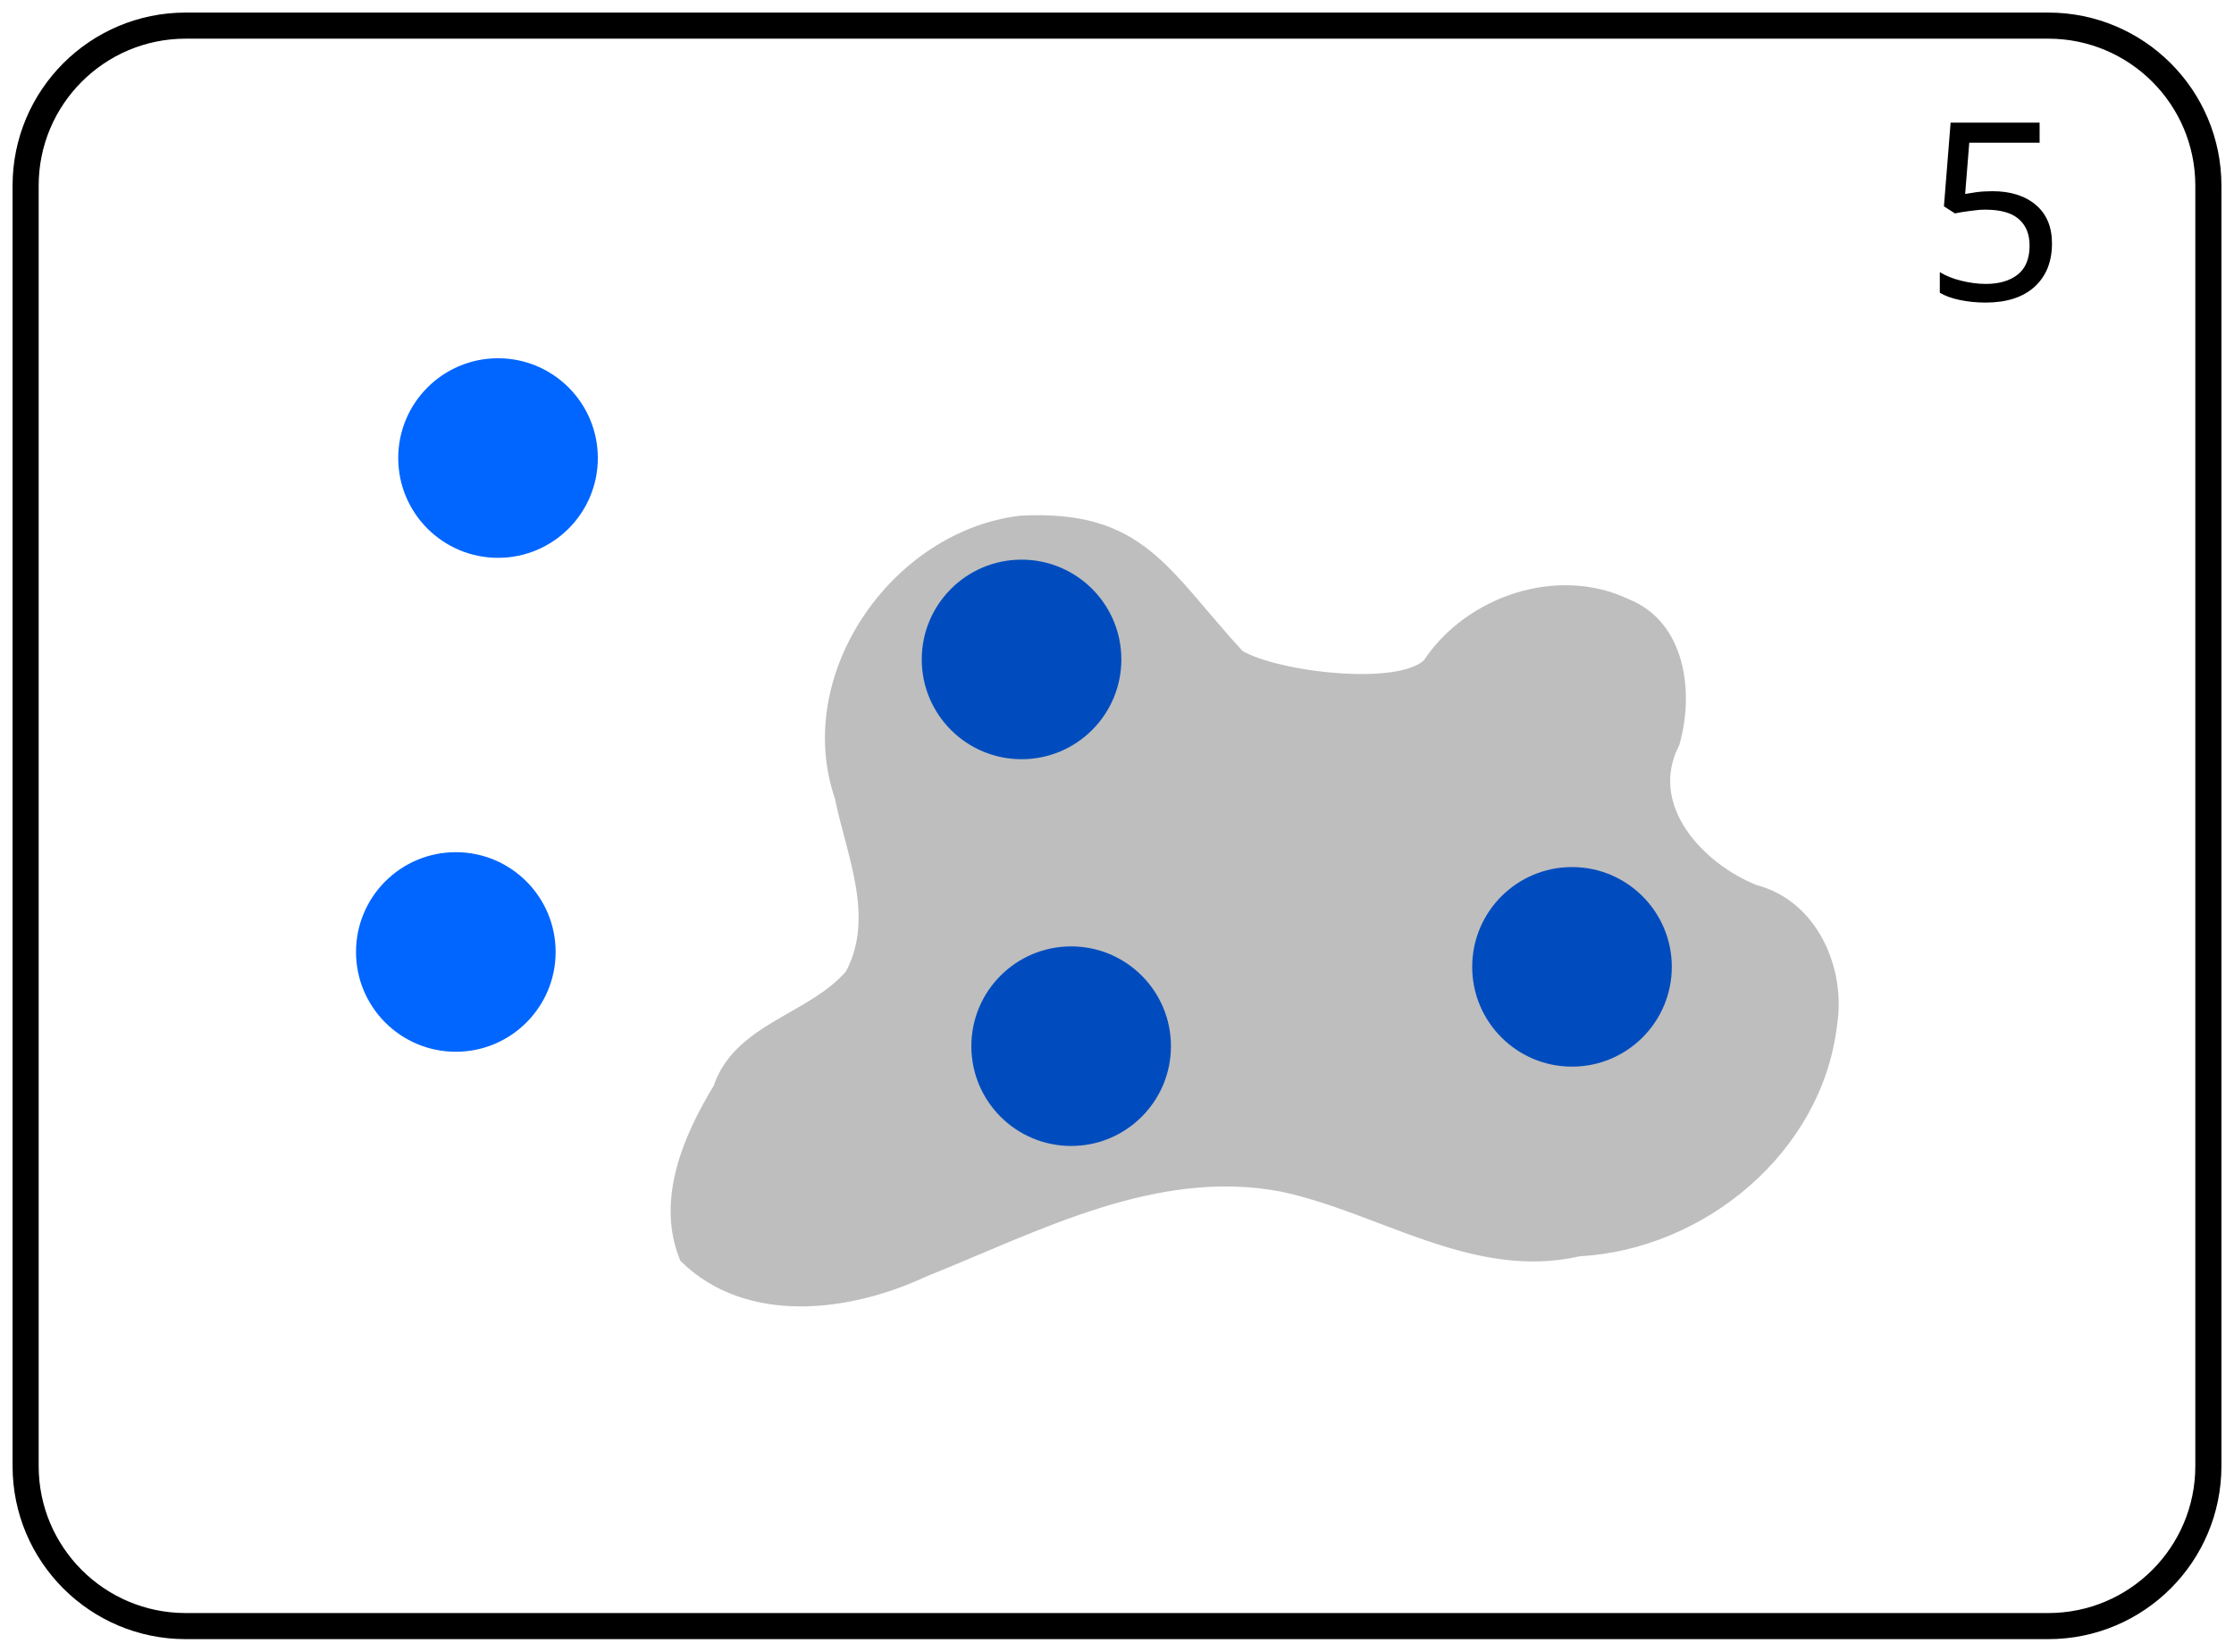
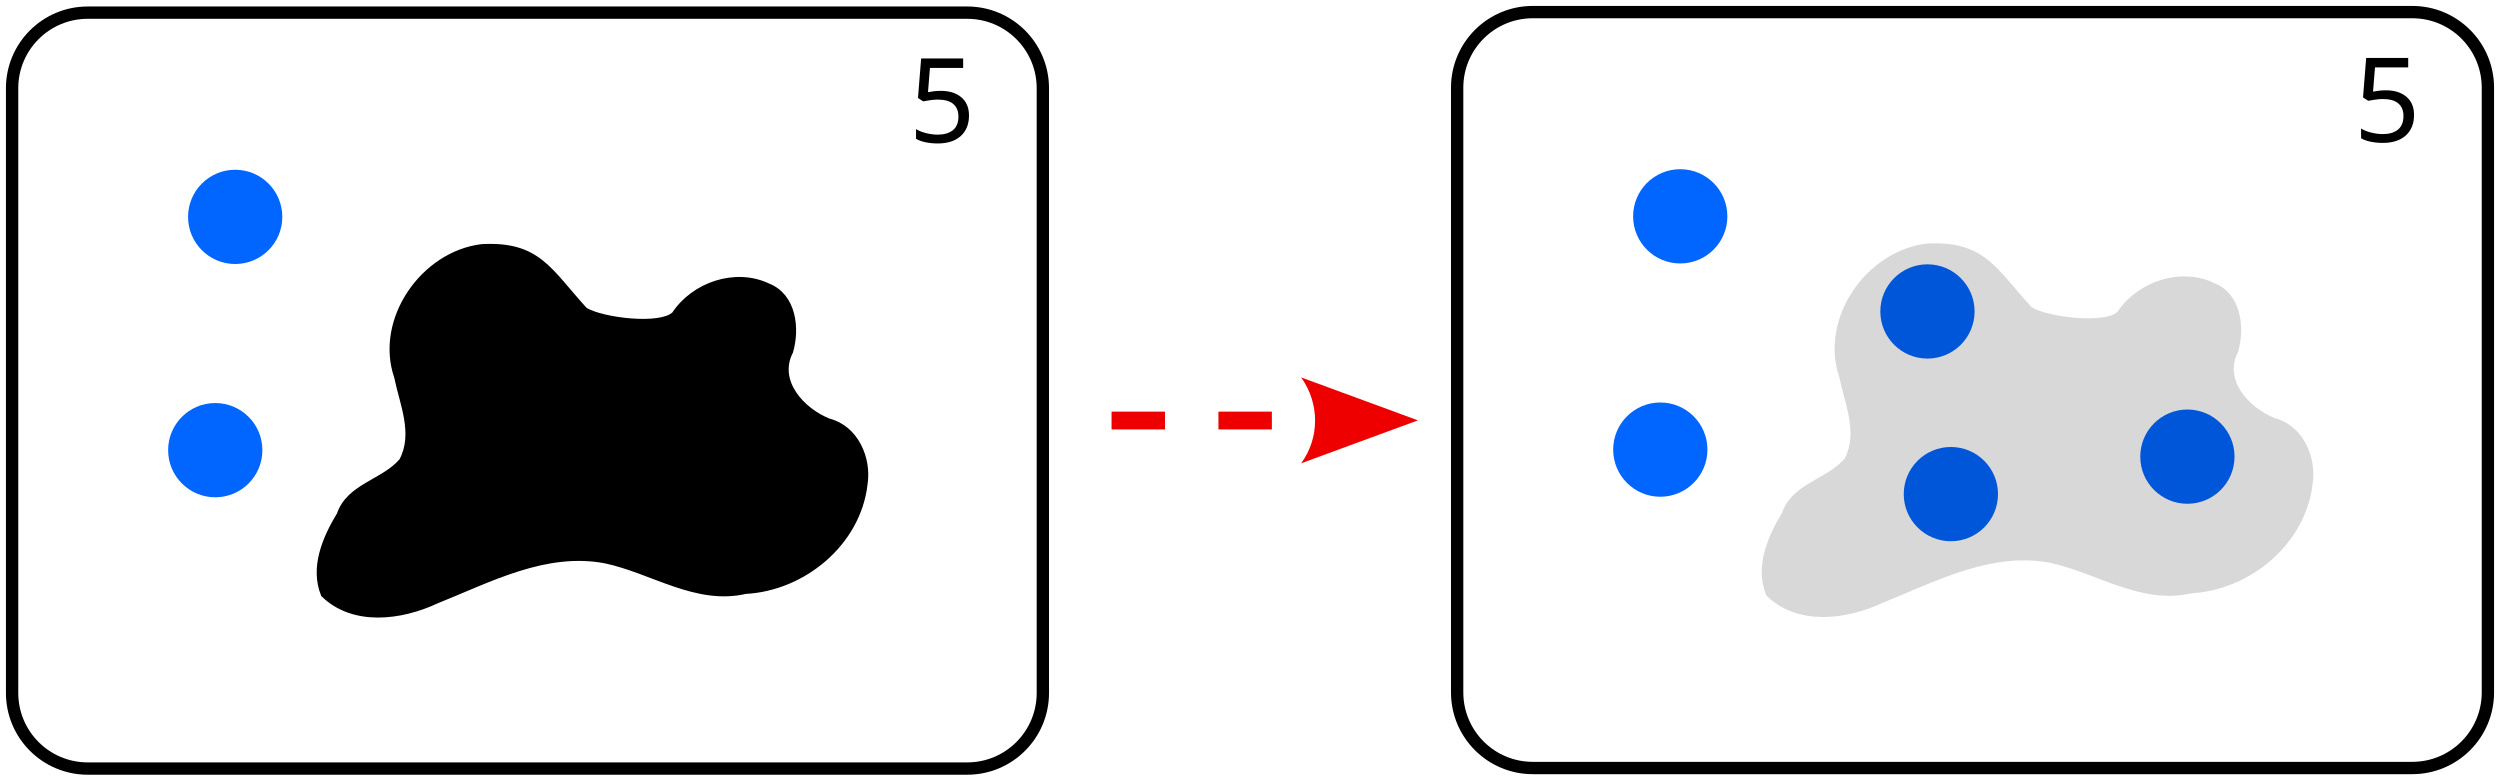
- <svg xmlns="http://www.w3.org/2000/svg" width="177.685mm" height="131.393mm" viewBox="0 0 177.685 131.393" version="1.1" id="svg5">
-   <defs id="defs2" />
-   <g id="layer1" transform="translate(-8.542382,-58.81321)">
-     <rect style="fill:none;stroke:#000000;stroke-width:2.076;stroke-linecap:round;stroke-linejoin:round;stroke-miterlimit:4;stroke-dasharray:none;stroke-opacity:1" id="rect1151" width="173.609" height="127.317" x="10.58" y="60.851" ry="12.732" />
-     <circle style="fill:#0066ff;fill-rule:evenodd;stroke-width:0.265" id="path848-7" cx="48.154" cy="95.25" r="7.938" />
-     <text xml:space="preserve" style="font-size:19.756px;line-height:1.25;font-family:Chalkboard;-inkscape-font-specification:Chalkboard;letter-spacing:0.265px;word-spacing:0.265px;stroke-width:0.265" x="161.578" y="82.682" id="text1067">
-       <tspan id="tspan1065" style="font-size:19.756px;stroke-width:0.265" x="161.578" y="82.682">5</tspan>
+ <svg xmlns="http://www.w3.org/2000/svg" width="421.075mm" height="131.486mm" viewBox="0 0 421.075 131.486" version="1.1" id="svg5">
+   <defs id="defs2">
+     <marker style="overflow:visible" id="Arrow2Mend" refX="0" refY="0" orient="auto">
+       <path transform="scale(-0.6)" d="M 8.719,4.034 -2.207,0.016 8.719,-4.002 c -1.745,2.372 -1.735,5.617 -6e-7,8.035 z" style="fill:context-stroke;fill-rule:evenodd;stroke-width:0.625;stroke-linejoin:round" id="path1251" />
+     </marker>
+   </defs>
+   <g id="layer1" transform="translate(-8.571769,-61.46218)">
+     <rect style="opacity:1;fill:none;stroke:#000000;stroke-width:2.076;stroke-linecap:round;stroke-linejoin:round;stroke-miterlimit:4;stroke-dasharray:none;stroke-opacity:1" id="rect1151" width="173.609" height="127.317" x="10.61" y="63.593" ry="12.732" />
+     <circle style="opacity:1;fill:#0066ff;fill-rule:evenodd;stroke-width:0.265" id="path848-7" cx="48.184" cy="97.992" r="7.938" />
+     <text xml:space="preserve" style="font-size:19.756px;line-height:1.25;font-family:Chalkboard;-inkscape-font-specification:Chalkboard;letter-spacing:0.265px;word-spacing:0.265px;opacity:1;stroke-width:0.265" x="161.608" y="85.424" id="text1067">
+       <tspan id="tspan1065" style="font-size:19.756px;stroke-width:0.265" x="161.608" y="85.424">5</tspan>
    </text>
-     <circle style="fill:#0066ff;fill-rule:evenodd;stroke-width:0.265" id="path848-7-7" cx="89.793" cy="111.271" r="7.938" />
-     <circle style="fill:#0066ff;fill-rule:evenodd;stroke-width:0.265" id="path848-7-6" cx="44.797" cy="134.542" r="7.938" />
-     <circle style="fill:#0066ff;fill-rule:evenodd;stroke-width:0.265" id="path848-7-1" cx="133.574" cy="135.726" r="7.938" />
-     <circle style="fill:#0066ff;fill-rule:evenodd;stroke-width:0.265" id="path848-7-4" cx="93.738" cy="142.036" r="7.938" />
-     <path style="opacity:0.254;fill:#000000;fill-opacity:1;stroke:#000000;stroke-width:0.7;stroke-linecap:butt;stroke-linejoin:miter;stroke-miterlimit:4;stroke-dasharray:none;stroke-opacity:1" d="m 107.148,110.877 c -6.055,-6.599 -7.855,-11.199 -17.443,-10.69 -9.958,1.192 -17.747,12.362 -14.419,22.054 0.928,4.566 3.248,9.538 0.833,14.046 -3.036,3.541 -8.874,4.23 -10.495,9.05 -2.413,3.974 -4.557,8.957 -2.671,13.576 5.099,4.98 13.182,3.905 19.107,1.131 9.007,-3.608 18.412,-8.693 28.435,-6.783 7.859,1.664 15.295,7.068 23.63,5.143 9.783,-0.522 19.008,-8.123 20.183,-18.064 0.711,-4.444 -1.537,-9.598 -6.171,-10.79 -4.426,-1.768 -8.916,-6.605 -6.364,-11.576 1.16,-3.981 0.526,-9.451 -3.828,-11.175 -5.519,-2.633 -12.587,-0.229 -15.889,4.778 -2.313,2.203 -11.985,1.031 -14.908,-0.7 z" id="path4108" />
+     <circle style="opacity:1;fill:#0066ff;fill-rule:evenodd;stroke-width:0.265" id="path848-7-7" cx="89.823" cy="114.013" r="7.938" />
+     <circle style="opacity:1;fill:#0066ff;fill-rule:evenodd;stroke-width:0.265" id="path848-7-6" cx="44.827" cy="137.284" r="7.938" />
+     <circle style="opacity:1;fill:#0066ff;fill-rule:evenodd;stroke-width:0.265" id="path848-7-1" cx="133.604" cy="138.468" r="7.938" />
+     <circle style="opacity:1;fill:#0066ff;fill-rule:evenodd;stroke-width:0.265" id="path848-7-4" cx="93.767" cy="144.778" r="7.938" />
+     <path style="opacity:1;fill:#000000;fill-opacity:1;stroke:#000000;stroke-width:0.7;stroke-linecap:butt;stroke-linejoin:miter;stroke-miterlimit:4;stroke-dasharray:none;stroke-opacity:1" d="m 107.177,113.619 c -6.055,-6.599 -7.855,-11.199 -17.443,-10.69 -9.958,1.192 -17.747,12.362 -14.419,22.054 0.928,4.566 3.248,9.538 0.833,14.046 -3.036,3.541 -8.874,4.23 -10.495,9.05 -2.413,3.974 -4.557,8.957 -2.671,13.576 5.099,4.98 13.182,3.905 19.107,1.131 9.007,-3.608 18.412,-8.693 28.435,-6.783 7.859,1.664 15.295,7.068 23.63,5.143 9.783,-0.522 19.008,-8.123 20.183,-18.064 0.711,-4.444 -1.537,-9.598 -6.171,-10.79 -4.426,-1.768 -8.916,-6.605 -6.364,-11.576 1.16,-3.981 0.526,-9.451 -3.828,-11.175 -5.519,-2.633 -12.587,-0.229 -15.889,4.778 -2.313,2.203 -11.985,1.031 -14.908,-0.7 z" id="path4108" />
+     <g id="g989-2" transform="translate(243.4198,2.64896)">
+       <rect style="fill:none;stroke:#000000;stroke-width:2.076;stroke-linecap:round;stroke-linejoin:round;stroke-miterlimit:4;stroke-dasharray:none;stroke-opacity:1" id="rect1151-9" width="173.609" height="127.317" x="10.58" y="60.851" ry="12.732" />
+       <circle style="fill:#0066ff;fill-rule:evenodd;stroke-width:0.265" id="path848-7-8" cx="48.154" cy="95.25" r="7.938" />
+       <text xml:space="preserve" style="font-size:19.756px;line-height:1.25;font-family:Chalkboard;-inkscape-font-specification:Chalkboard;letter-spacing:0.265px;word-spacing:0.265px;stroke-width:0.265" x="161.578" y="82.682" id="text1067-2">
+         <tspan id="tspan1065-0" style="font-size:19.756px;stroke-width:0.265" x="161.578" y="82.682">5</tspan>
+       </text>
+       <circle style="fill:#0066ff;fill-rule:evenodd;stroke-width:0.265" id="path848-7-7-7" cx="89.793" cy="111.271" r="7.938" />
+       <circle style="fill:#0066ff;fill-rule:evenodd;stroke-width:0.265" id="path848-7-6-4" cx="44.797" cy="134.542" r="7.938" />
+       <circle style="fill:#0066ff;fill-rule:evenodd;stroke-width:0.265" id="path848-7-1-8" cx="133.574" cy="135.726" r="7.938" />
+       <circle style="fill:#0066ff;fill-rule:evenodd;stroke-width:0.265" id="path848-7-4-5" cx="93.738" cy="142.036" r="7.938" />
+       <path style="opacity:0.153;fill:#000000;fill-opacity:1;stroke:#000000;stroke-width:0.7;stroke-linecap:butt;stroke-linejoin:miter;stroke-miterlimit:4;stroke-dasharray:none;stroke-opacity:1" d="m 107.148,110.877 c -6.055,-6.599 -7.855,-11.199 -17.443,-10.69 -9.958,1.192 -17.747,12.362 -14.419,22.054 0.928,4.566 3.248,9.538 0.833,14.046 -3.036,3.541 -8.874,4.23 -10.495,9.05 -2.413,3.974 -4.557,8.957 -2.671,13.576 5.099,4.98 13.182,3.905 19.107,1.131 9.007,-3.608 18.412,-8.693 28.435,-6.783 7.859,1.664 15.295,7.068 23.63,5.143 9.783,-0.522 19.008,-8.123 20.183,-18.064 0.711,-4.444 -1.537,-9.598 -6.171,-10.79 -4.426,-1.768 -8.916,-6.605 -6.364,-11.576 1.16,-3.981 0.526,-9.451 -3.828,-11.175 -5.519,-2.633 -12.587,-0.229 -15.889,4.778 -2.313,2.203 -11.985,1.031 -14.908,-0.7 z" id="path4108-8" />
+     </g>
+     <path style="fill:none;stroke:#ee0000;stroke-width:3;stroke-linecap:butt;stroke-linejoin:miter;stroke-miterlimit:4;stroke-dasharray:9, 9;stroke-dashoffset:0;stroke-opacity:1;marker-end:url(#Arrow2Mend)" d="m 195.792,132.292 h 47.625" id="path1124" />
  </g>
</svg>
